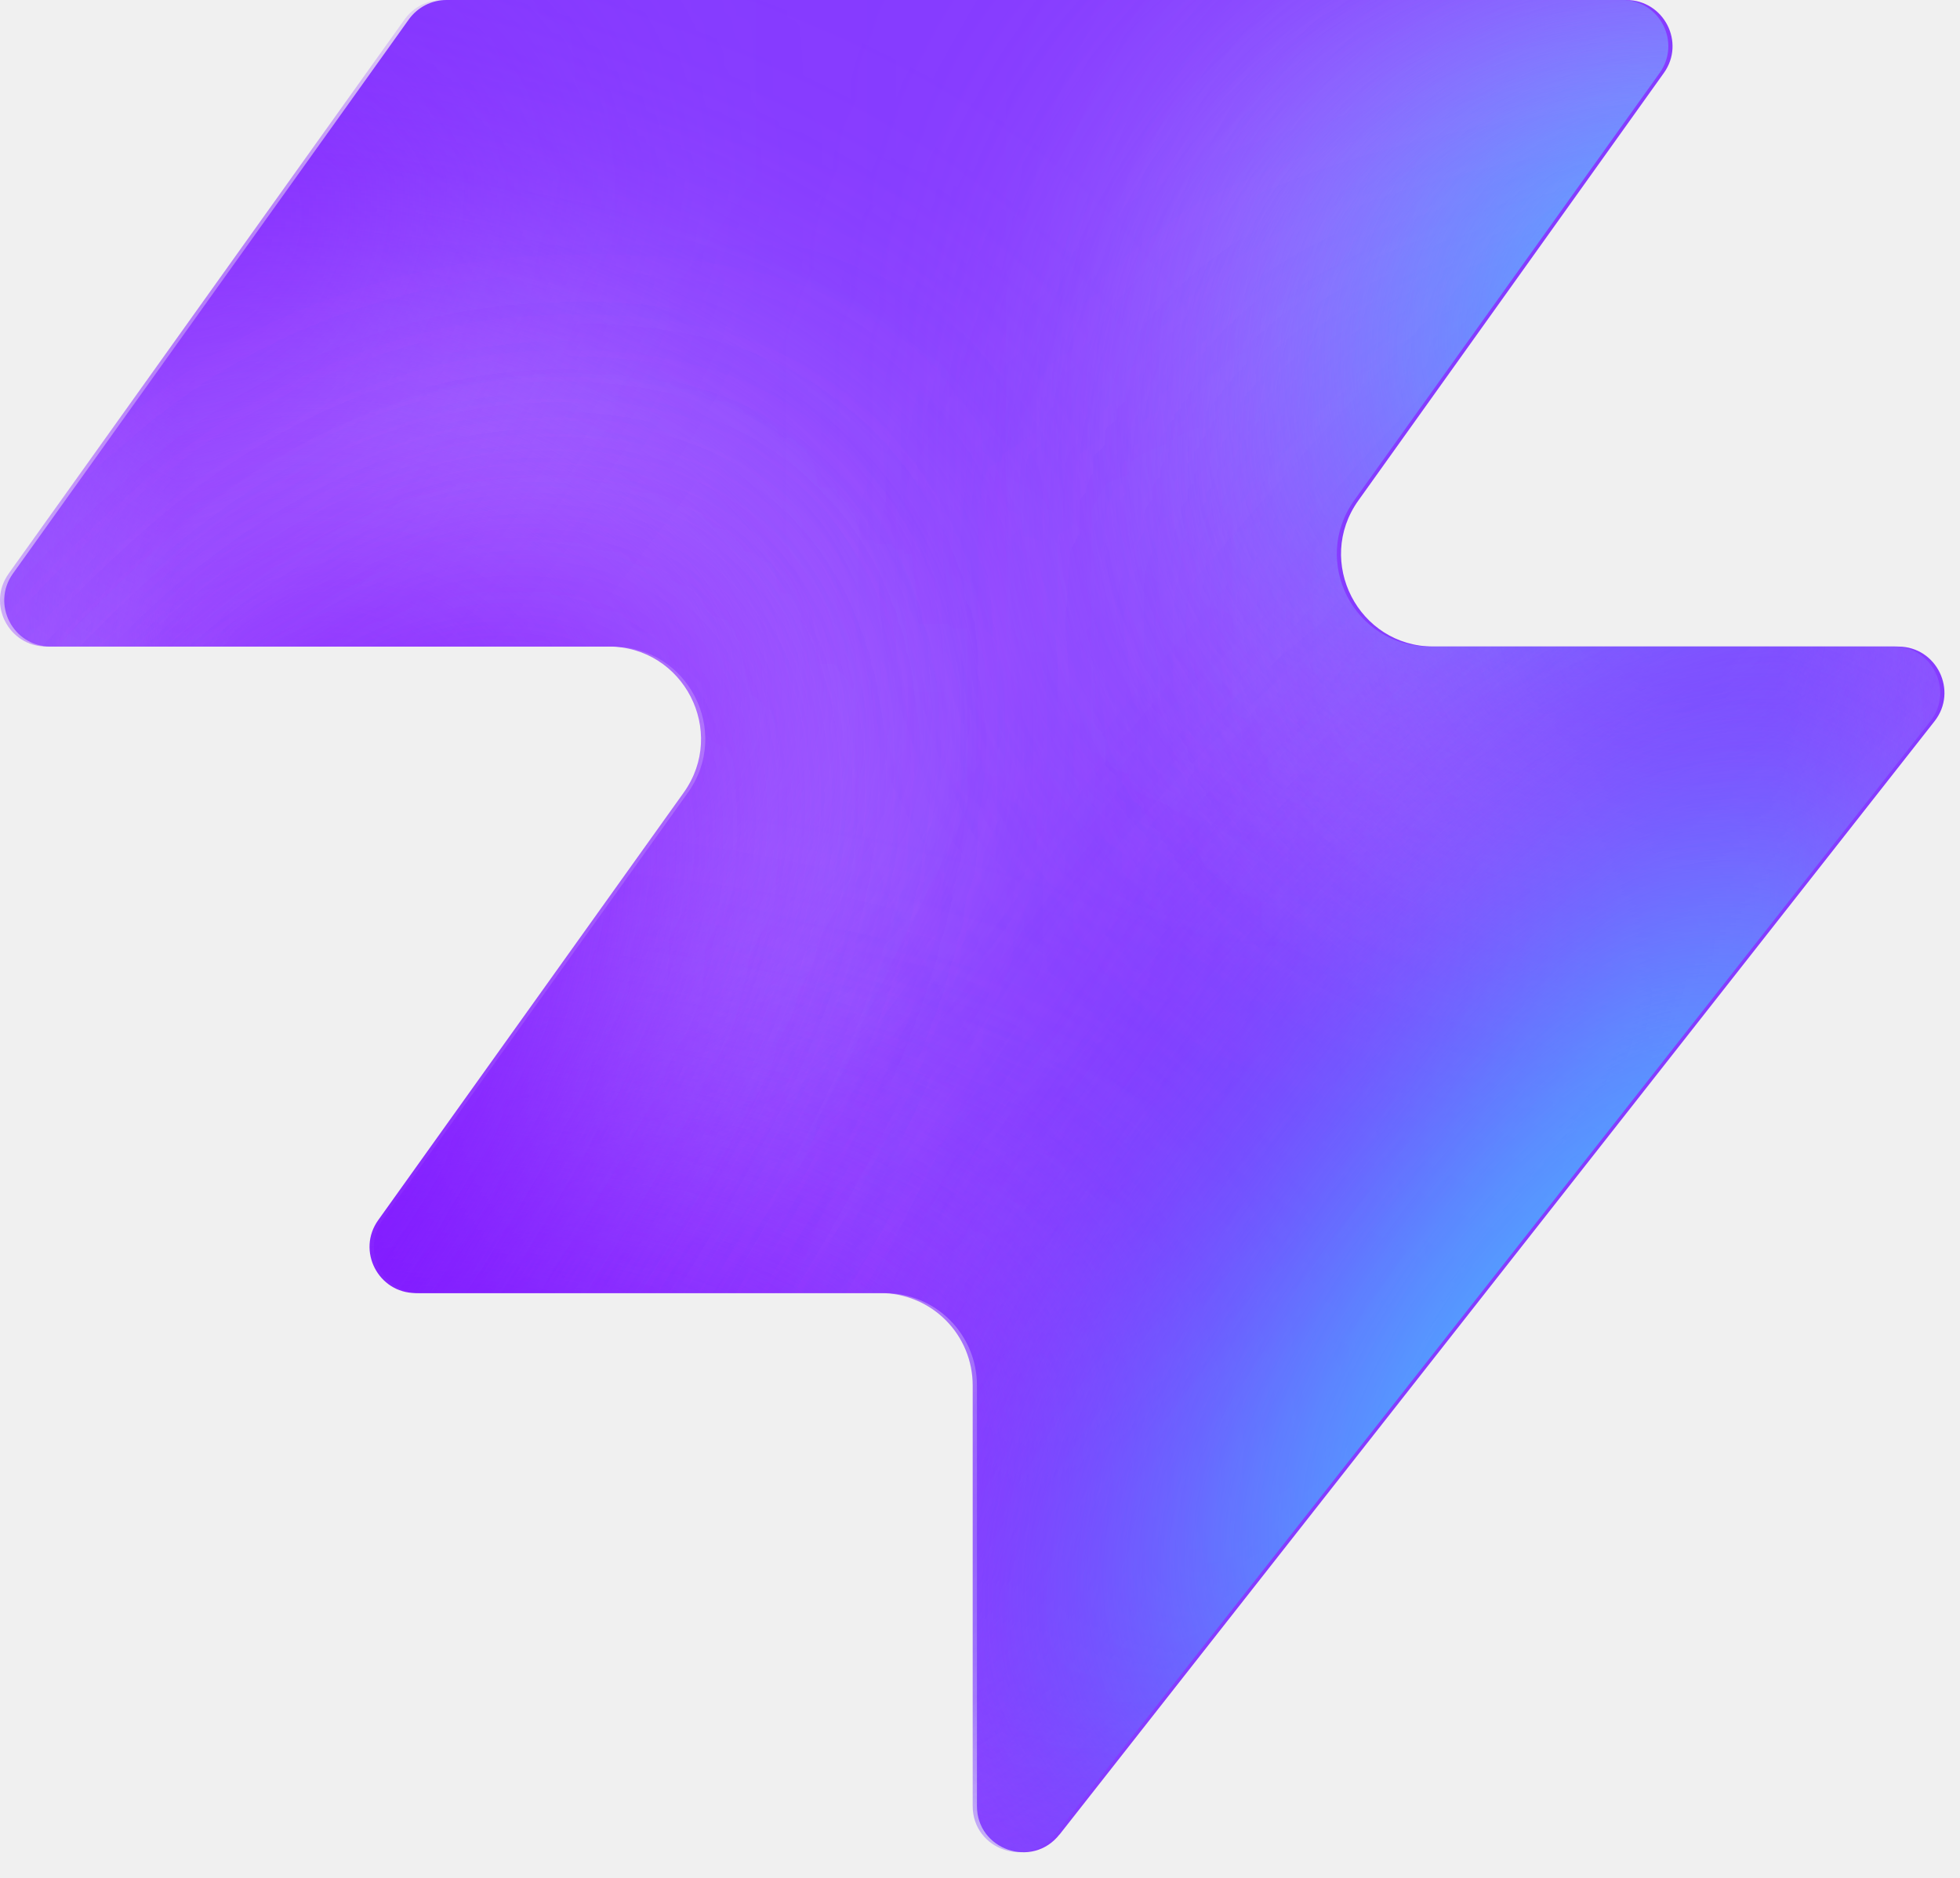
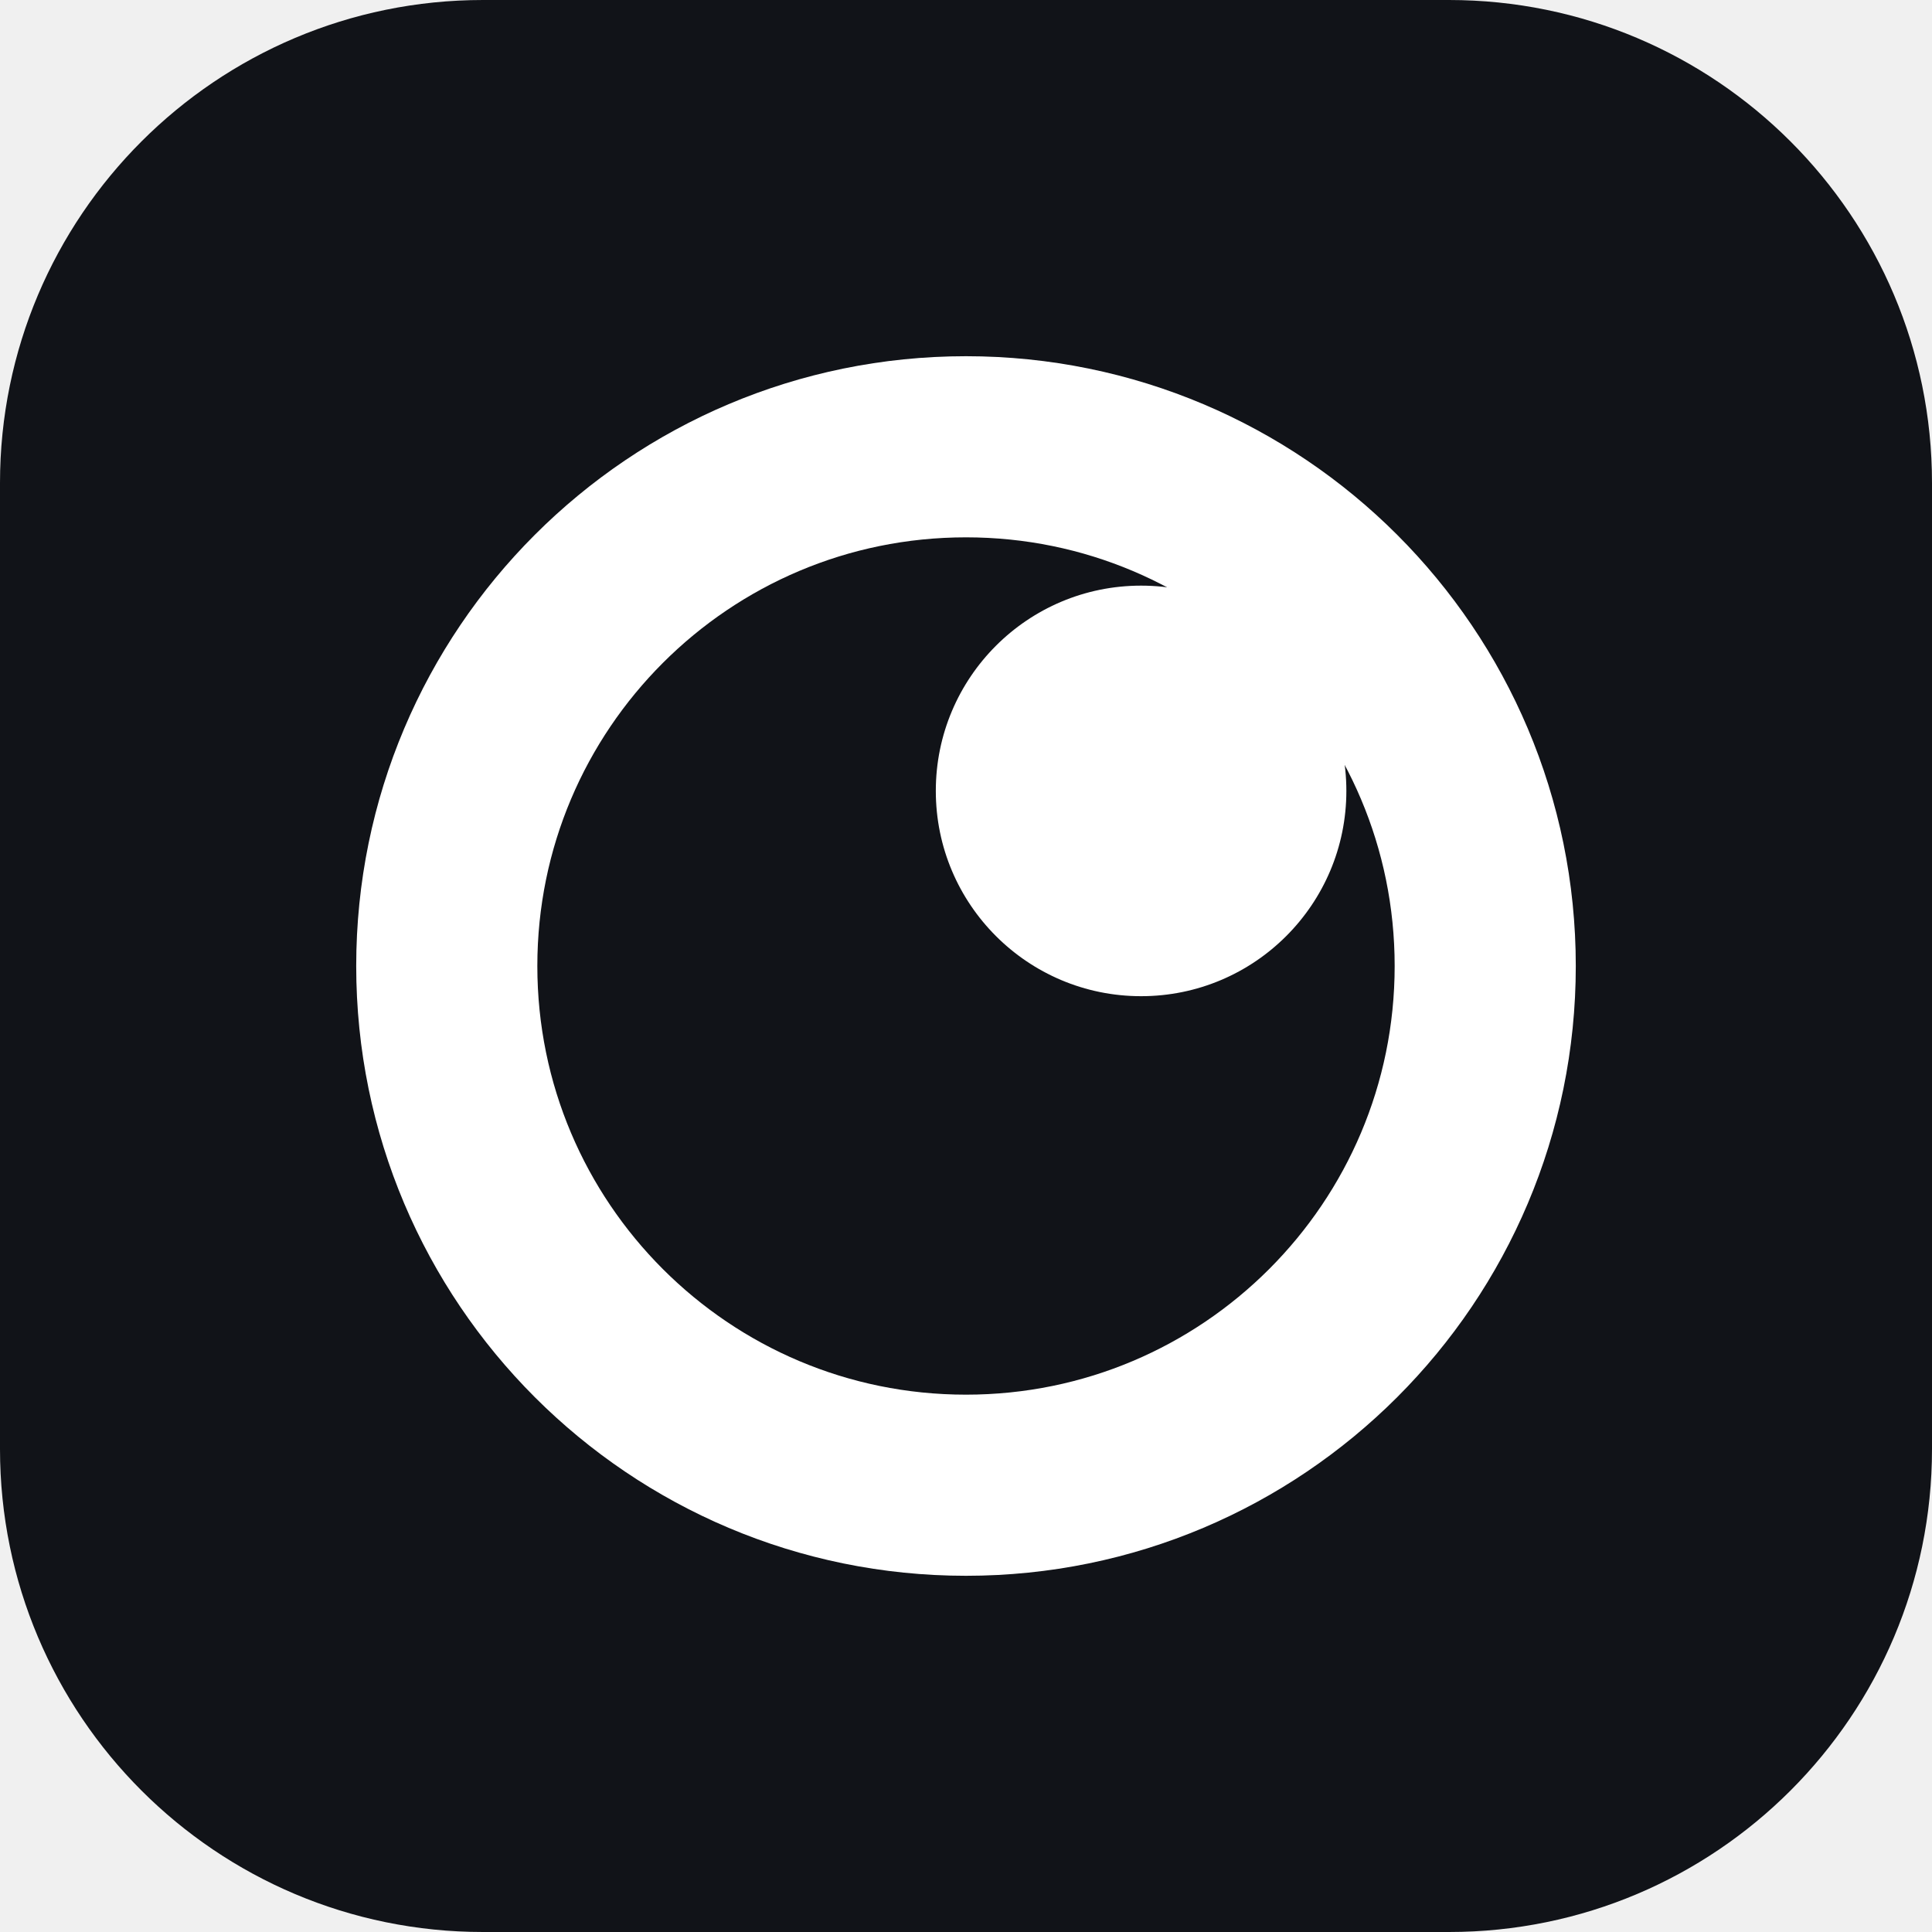
- <svg xmlns="http://www.w3.org/2000/svg" width="48" height="46" fill="none" viewBox="0 0 48 46">
-   <path fill="#863bff" d="M25.946 44.938c-.664.845-2.021.375-2.021-.698V33.937a2.26 2.26 0 0 0-2.262-2.262H10.287c-.92 0-1.456-1.04-.92-1.788l7.48-10.471c1.07-1.497 0-3.578-1.842-3.578H1.237c-.92 0-1.456-1.04-.92-1.788L10.013.474c.214-.297.556-.474.92-.474h28.894c.92 0 1.456 1.04.92 1.788l-7.48 10.471c-1.07 1.498 0 3.579 1.842 3.579h11.377c.943 0 1.473 1.088.89 1.83L25.947 44.94z" style="fill:#863bff;fill:color(display-p3 .525 .23 1);fill-opacity:1" />
-   <mask id="a" width="48" height="46" x="0" y="0" maskUnits="userSpaceOnUse" style="mask-type:alpha">
-     <path fill="#000" d="M25.842 44.938c-.664.844-2.021.375-2.021-.698V33.937a2.26 2.26 0 0 0-2.262-2.262H10.183c-.92 0-1.456-1.04-.92-1.788l7.48-10.471c1.07-1.498 0-3.579-1.842-3.579H1.133c-.92 0-1.456-1.04-.92-1.787L9.91.473c.214-.297.556-.474.92-.474h28.894c.92 0 1.456 1.04.92 1.788l-7.48 10.471c-1.07 1.498 0 3.578 1.842 3.578h11.377c.943 0 1.473 1.088.89 1.832L25.843 44.94z" style="fill:#000;fill-opacity:1" />
-   </mask>
-   <g mask="url(#a)">
-     <g filter="url(#b)">
-       <ellipse cx="5.508" cy="14.704" fill="#ede6ff" rx="5.508" ry="14.704" style="fill:#ede6ff;fill:color(display-p3 .927 .903 1);fill-opacity:1" transform="matrix(.00324 1 1 -.00324 -4.47 31.516)" />
-     </g>
-     <g filter="url(#c)">
-       <ellipse cx="10.399" cy="29.851" fill="#ede6ff" rx="10.399" ry="29.851" style="fill:#ede6ff;fill:color(display-p3 .927 .903 1);fill-opacity:1" transform="matrix(.00324 1 1 -.00324 -39.328 7.883)" />
-     </g>
-     <g filter="url(#d)">
-       <ellipse cx="5.508" cy="30.487" fill="#7e14ff" rx="5.508" ry="30.487" style="fill:#7e14ff;fill:color(display-p3 .492 .077 1);fill-opacity:1" transform="rotate(89.814 -25.913 -14.639)scale(1 -1)" />
-     </g>
-     <g filter="url(#e)">
-       <ellipse cx="5.508" cy="30.599" fill="#7e14ff" rx="5.508" ry="30.599" style="fill:#7e14ff;fill:color(display-p3 .492 .077 1);fill-opacity:1" transform="rotate(89.814 -32.644 -3.334)scale(1 -1)" />
-     </g>
-     <g filter="url(#f)">
-       <ellipse cx="5.508" cy="30.599" fill="#7e14ff" rx="5.508" ry="30.599" style="fill:#7e14ff;fill:color(display-p3 .492 .077 1);fill-opacity:1" transform="matrix(.00324 1 1 -.00324 -34.34 30.47)" />
-     </g>
-     <g filter="url(#g)">
-       <ellipse cx="14.072" cy="22.078" fill="#ede6ff" rx="14.072" ry="22.078" style="fill:#ede6ff;fill:color(display-p3 .927 .903 1);fill-opacity:1" transform="rotate(93.35 24.506 48.493)scale(-1 1)" />
-     </g>
-     <g filter="url(#h)">
-       <ellipse cx="3.47" cy="21.501" fill="#7e14ff" rx="3.47" ry="21.501" style="fill:#7e14ff;fill:color(display-p3 .492 .077 1);fill-opacity:1" transform="rotate(89.009 28.708 47.59)scale(-1 1)" />
-     </g>
-     <g filter="url(#i)">
-       <ellipse cx="3.47" cy="21.501" fill="#7e14ff" rx="3.47" ry="21.501" style="fill:#7e14ff;fill:color(display-p3 .492 .077 1);fill-opacity:1" transform="rotate(89.009 28.708 47.59)scale(-1 1)" />
-     </g>
-     <g filter="url(#j)">
-       <ellipse cx=".387" cy="8.972" fill="#7e14ff" rx="4.407" ry="29.108" style="fill:#7e14ff;fill:color(display-p3 .492 .077 1);fill-opacity:1" transform="rotate(39.51 .387 8.972)" />
-     </g>
-     <g filter="url(#k)">
-       <ellipse cx="47.523" cy="-6.092" fill="#7e14ff" rx="4.407" ry="29.108" style="fill:#7e14ff;fill:color(display-p3 .492 .077 1);fill-opacity:1" transform="rotate(37.892 47.523 -6.092)" />
-     </g>
-     <g filter="url(#l)">
-       <ellipse cx="41.412" cy="6.333" fill="#47bfff" rx="5.971" ry="9.665" style="fill:#47bfff;fill:color(display-p3 .28 .748 1);fill-opacity:1" transform="rotate(37.892 41.412 6.333)" />
-     </g>
-     <g filter="url(#m)">
-       <ellipse cx="-1.879" cy="38.332" fill="#7e14ff" rx="4.407" ry="29.108" style="fill:#7e14ff;fill:color(display-p3 .492 .077 1);fill-opacity:1" transform="rotate(37.892 -1.88 38.332)" />
-     </g>
-     <g filter="url(#n)">
-       <ellipse cx="-1.879" cy="38.332" fill="#7e14ff" rx="4.407" ry="29.108" style="fill:#7e14ff;fill:color(display-p3 .492 .077 1);fill-opacity:1" transform="rotate(37.892 -1.88 38.332)" />
-     </g>
-     <g filter="url(#o)">
-       <ellipse cx="35.651" cy="29.907" fill="#7e14ff" rx="4.407" ry="29.108" style="fill:#7e14ff;fill:color(display-p3 .492 .077 1);fill-opacity:1" transform="rotate(37.892 35.651 29.907)" />
-     </g>
-     <g filter="url(#p)">
-       <ellipse cx="38.418" cy="32.4" fill="#47bfff" rx="5.971" ry="15.297" style="fill:#47bfff;fill:color(display-p3 .28 .748 1);fill-opacity:1" transform="rotate(37.892 38.418 32.4)" />
-     </g>
-   </g>
-   <defs>
-     <filter id="b" width="60.045" height="41.654" x="-19.77" y="16.149" color-interpolation-filters="sRGB" filterUnits="userSpaceOnUse">
-       <feFlood flood-opacity="0" result="BackgroundImageFix" />
-       <feBlend in="SourceGraphic" in2="BackgroundImageFix" result="shape" />
-       <feGaussianBlur result="effect1_foregroundBlur_2002_17158" stdDeviation="7.659" />
-     </filter>
-     <filter id="c" width="90.34" height="51.437" x="-54.613" y="-7.533" color-interpolation-filters="sRGB" filterUnits="userSpaceOnUse">
-       <feFlood flood-opacity="0" result="BackgroundImageFix" />
-       <feBlend in="SourceGraphic" in2="BackgroundImageFix" result="shape" />
-       <feGaussianBlur result="effect1_foregroundBlur_2002_17158" stdDeviation="7.659" />
-     </filter>
-     <filter id="d" width="79.355" height="29.4" x="-49.64" y="2.03" color-interpolation-filters="sRGB" filterUnits="userSpaceOnUse">
-       <feFlood flood-opacity="0" result="BackgroundImageFix" />
-       <feBlend in="SourceGraphic" in2="BackgroundImageFix" result="shape" />
-       <feGaussianBlur result="effect1_foregroundBlur_2002_17158" stdDeviation="4.596" />
-     </filter>
-     <filter id="e" width="79.579" height="29.4" x="-45.045" y="20.029" color-interpolation-filters="sRGB" filterUnits="userSpaceOnUse">
-       <feFlood flood-opacity="0" result="BackgroundImageFix" />
-       <feBlend in="SourceGraphic" in2="BackgroundImageFix" result="shape" />
-       <feGaussianBlur result="effect1_foregroundBlur_2002_17158" stdDeviation="4.596" />
-     </filter>
-     <filter id="f" width="79.579" height="29.4" x="-43.513" y="21.178" color-interpolation-filters="sRGB" filterUnits="userSpaceOnUse">
-       <feFlood flood-opacity="0" result="BackgroundImageFix" />
-       <feBlend in="SourceGraphic" in2="BackgroundImageFix" result="shape" />
-       <feGaussianBlur result="effect1_foregroundBlur_2002_17158" stdDeviation="4.596" />
-     </filter>
-     <filter id="g" width="74.749" height="58.852" x="15.756" y="-17.901" color-interpolation-filters="sRGB" filterUnits="userSpaceOnUse">
-       <feFlood flood-opacity="0" result="BackgroundImageFix" />
-       <feBlend in="SourceGraphic" in2="BackgroundImageFix" result="shape" />
-       <feGaussianBlur result="effect1_foregroundBlur_2002_17158" stdDeviation="7.659" />
-     </filter>
-     <filter id="h" width="61.377" height="25.362" x="23.548" y="2.284" color-interpolation-filters="sRGB" filterUnits="userSpaceOnUse">
-       <feFlood flood-opacity="0" result="BackgroundImageFix" />
-       <feBlend in="SourceGraphic" in2="BackgroundImageFix" result="shape" />
-       <feGaussianBlur result="effect1_foregroundBlur_2002_17158" stdDeviation="4.596" />
-     </filter>
-     <filter id="i" width="61.377" height="25.362" x="23.548" y="2.284" color-interpolation-filters="sRGB" filterUnits="userSpaceOnUse">
-       <feFlood flood-opacity="0" result="BackgroundImageFix" />
-       <feBlend in="SourceGraphic" in2="BackgroundImageFix" result="shape" />
-       <feGaussianBlur result="effect1_foregroundBlur_2002_17158" stdDeviation="4.596" />
-     </filter>
-     <filter id="j" width="56.045" height="63.649" x="-27.636" y="-22.853" color-interpolation-filters="sRGB" filterUnits="userSpaceOnUse">
-       <feFlood flood-opacity="0" result="BackgroundImageFix" />
-       <feBlend in="SourceGraphic" in2="BackgroundImageFix" result="shape" />
-       <feGaussianBlur result="effect1_foregroundBlur_2002_17158" stdDeviation="4.596" />
-     </filter>
-     <filter id="k" width="54.814" height="64.646" x="20.116" y="-38.415" color-interpolation-filters="sRGB" filterUnits="userSpaceOnUse">
-       <feFlood flood-opacity="0" result="BackgroundImageFix" />
-       <feBlend in="SourceGraphic" in2="BackgroundImageFix" result="shape" />
-       <feGaussianBlur result="effect1_foregroundBlur_2002_17158" stdDeviation="4.596" />
-     </filter>
-     <filter id="l" width="33.541" height="35.313" x="24.641" y="-11.323" color-interpolation-filters="sRGB" filterUnits="userSpaceOnUse">
-       <feFlood flood-opacity="0" result="BackgroundImageFix" />
-       <feBlend in="SourceGraphic" in2="BackgroundImageFix" result="shape" />
-       <feGaussianBlur result="effect1_foregroundBlur_2002_17158" stdDeviation="4.596" />
-     </filter>
-     <filter id="m" width="54.814" height="64.646" x="-29.286" y="6.009" color-interpolation-filters="sRGB" filterUnits="userSpaceOnUse">
-       <feFlood flood-opacity="0" result="BackgroundImageFix" />
-       <feBlend in="SourceGraphic" in2="BackgroundImageFix" result="shape" />
-       <feGaussianBlur result="effect1_foregroundBlur_2002_17158" stdDeviation="4.596" />
-     </filter>
-     <filter id="n" width="54.814" height="64.646" x="-29.286" y="6.009" color-interpolation-filters="sRGB" filterUnits="userSpaceOnUse">
-       <feFlood flood-opacity="0" result="BackgroundImageFix" />
-       <feBlend in="SourceGraphic" in2="BackgroundImageFix" result="shape" />
-       <feGaussianBlur result="effect1_foregroundBlur_2002_17158" stdDeviation="4.596" />
-     </filter>
-     <filter id="o" width="54.814" height="64.646" x="8.244" y="-2.416" color-interpolation-filters="sRGB" filterUnits="userSpaceOnUse">
-       <feFlood flood-opacity="0" result="BackgroundImageFix" />
-       <feBlend in="SourceGraphic" in2="BackgroundImageFix" result="shape" />
-       <feGaussianBlur result="effect1_foregroundBlur_2002_17158" stdDeviation="4.596" />
-     </filter>
-     <filter id="p" width="39.409" height="43.623" x="18.713" y="10.588" color-interpolation-filters="sRGB" filterUnits="userSpaceOnUse">
-       <feFlood flood-opacity="0" result="BackgroundImageFix" />
-       <feBlend in="SourceGraphic" in2="BackgroundImageFix" result="shape" />
-       <feGaussianBlur result="effect1_foregroundBlur_2002_17158" stdDeviation="4.596" />
-     </filter>
-   </defs>
+ <svg xmlns="http://www.w3.org/2000/svg" viewBox="0 0 32 32">
+   <style>.t{fill:#111318}.r{fill:none;stroke:#fff}.p{fill:#fff}@media (prefers-color-scheme:dark){.t{fill:#f2f2f2}.r{stroke:#0b0d12}.p{fill:#0b0d12}}</style>
+   <rect class="t" width="32" height="32" rx="8" />
+   <circle class="r" cx="16" cy="16" r="8.6" stroke-width="3" />
+   <circle class="p" cx="18.9" cy="13.1" r="3.4" />
</svg>
